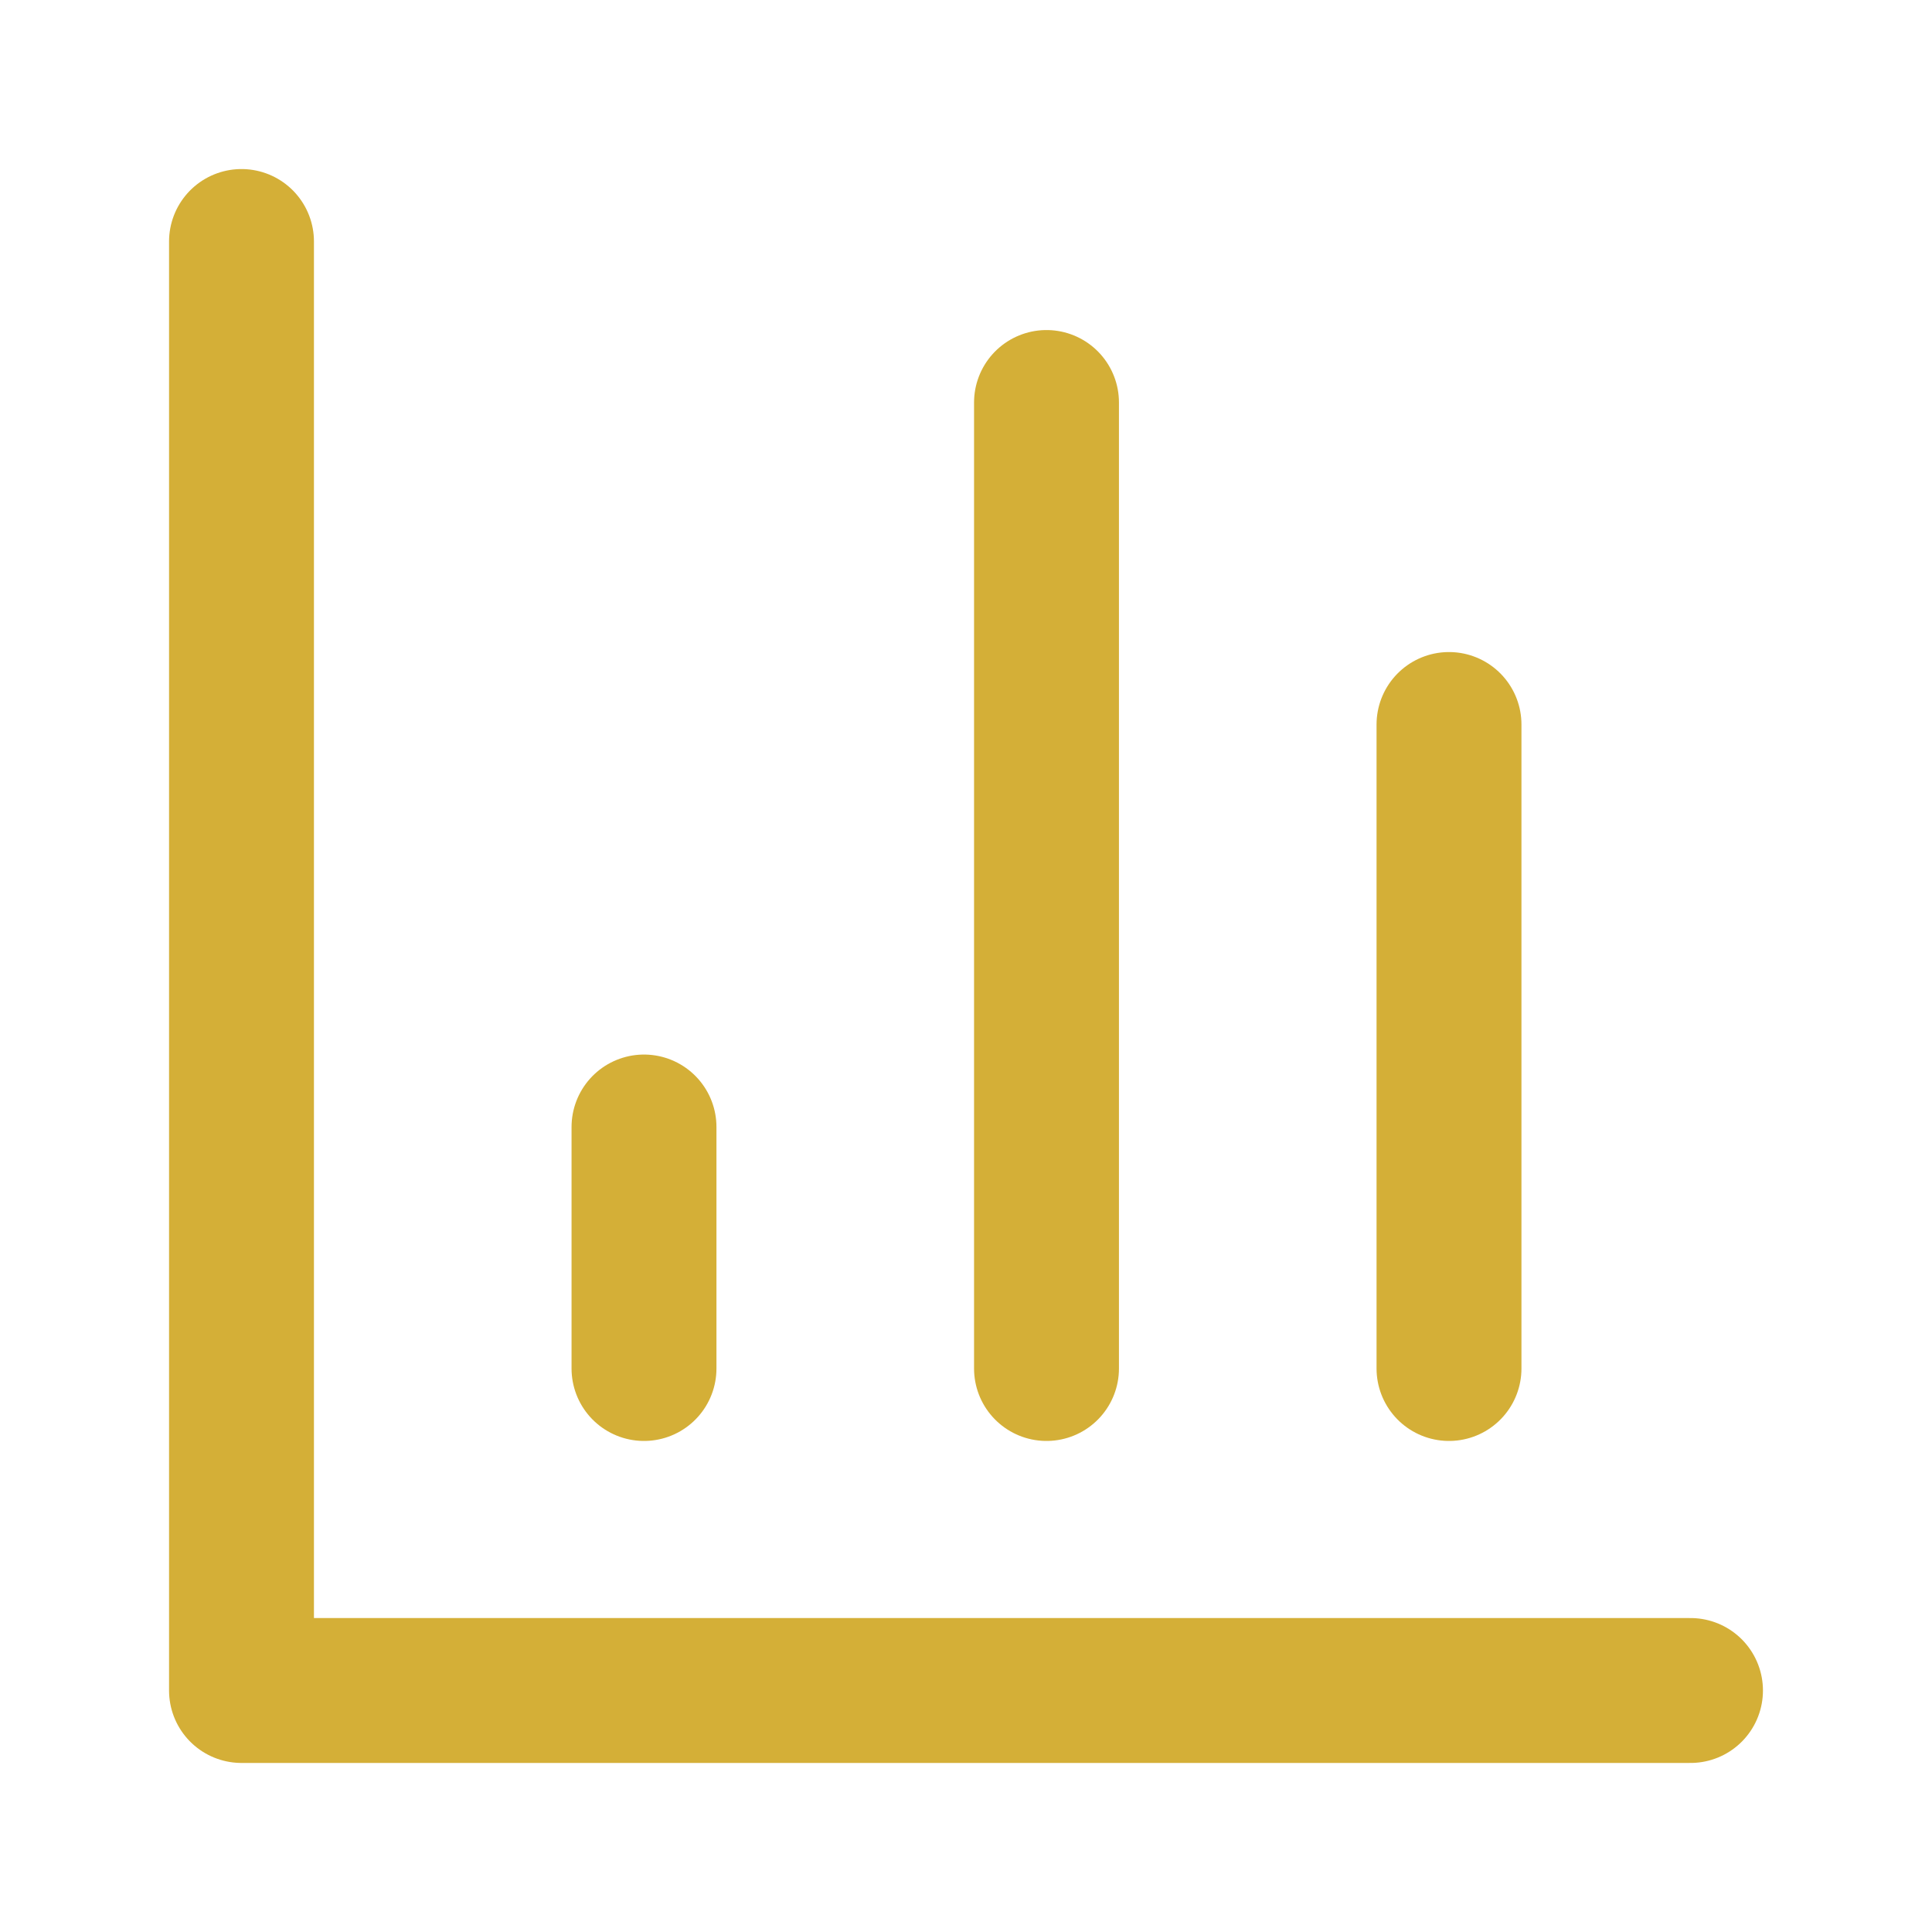
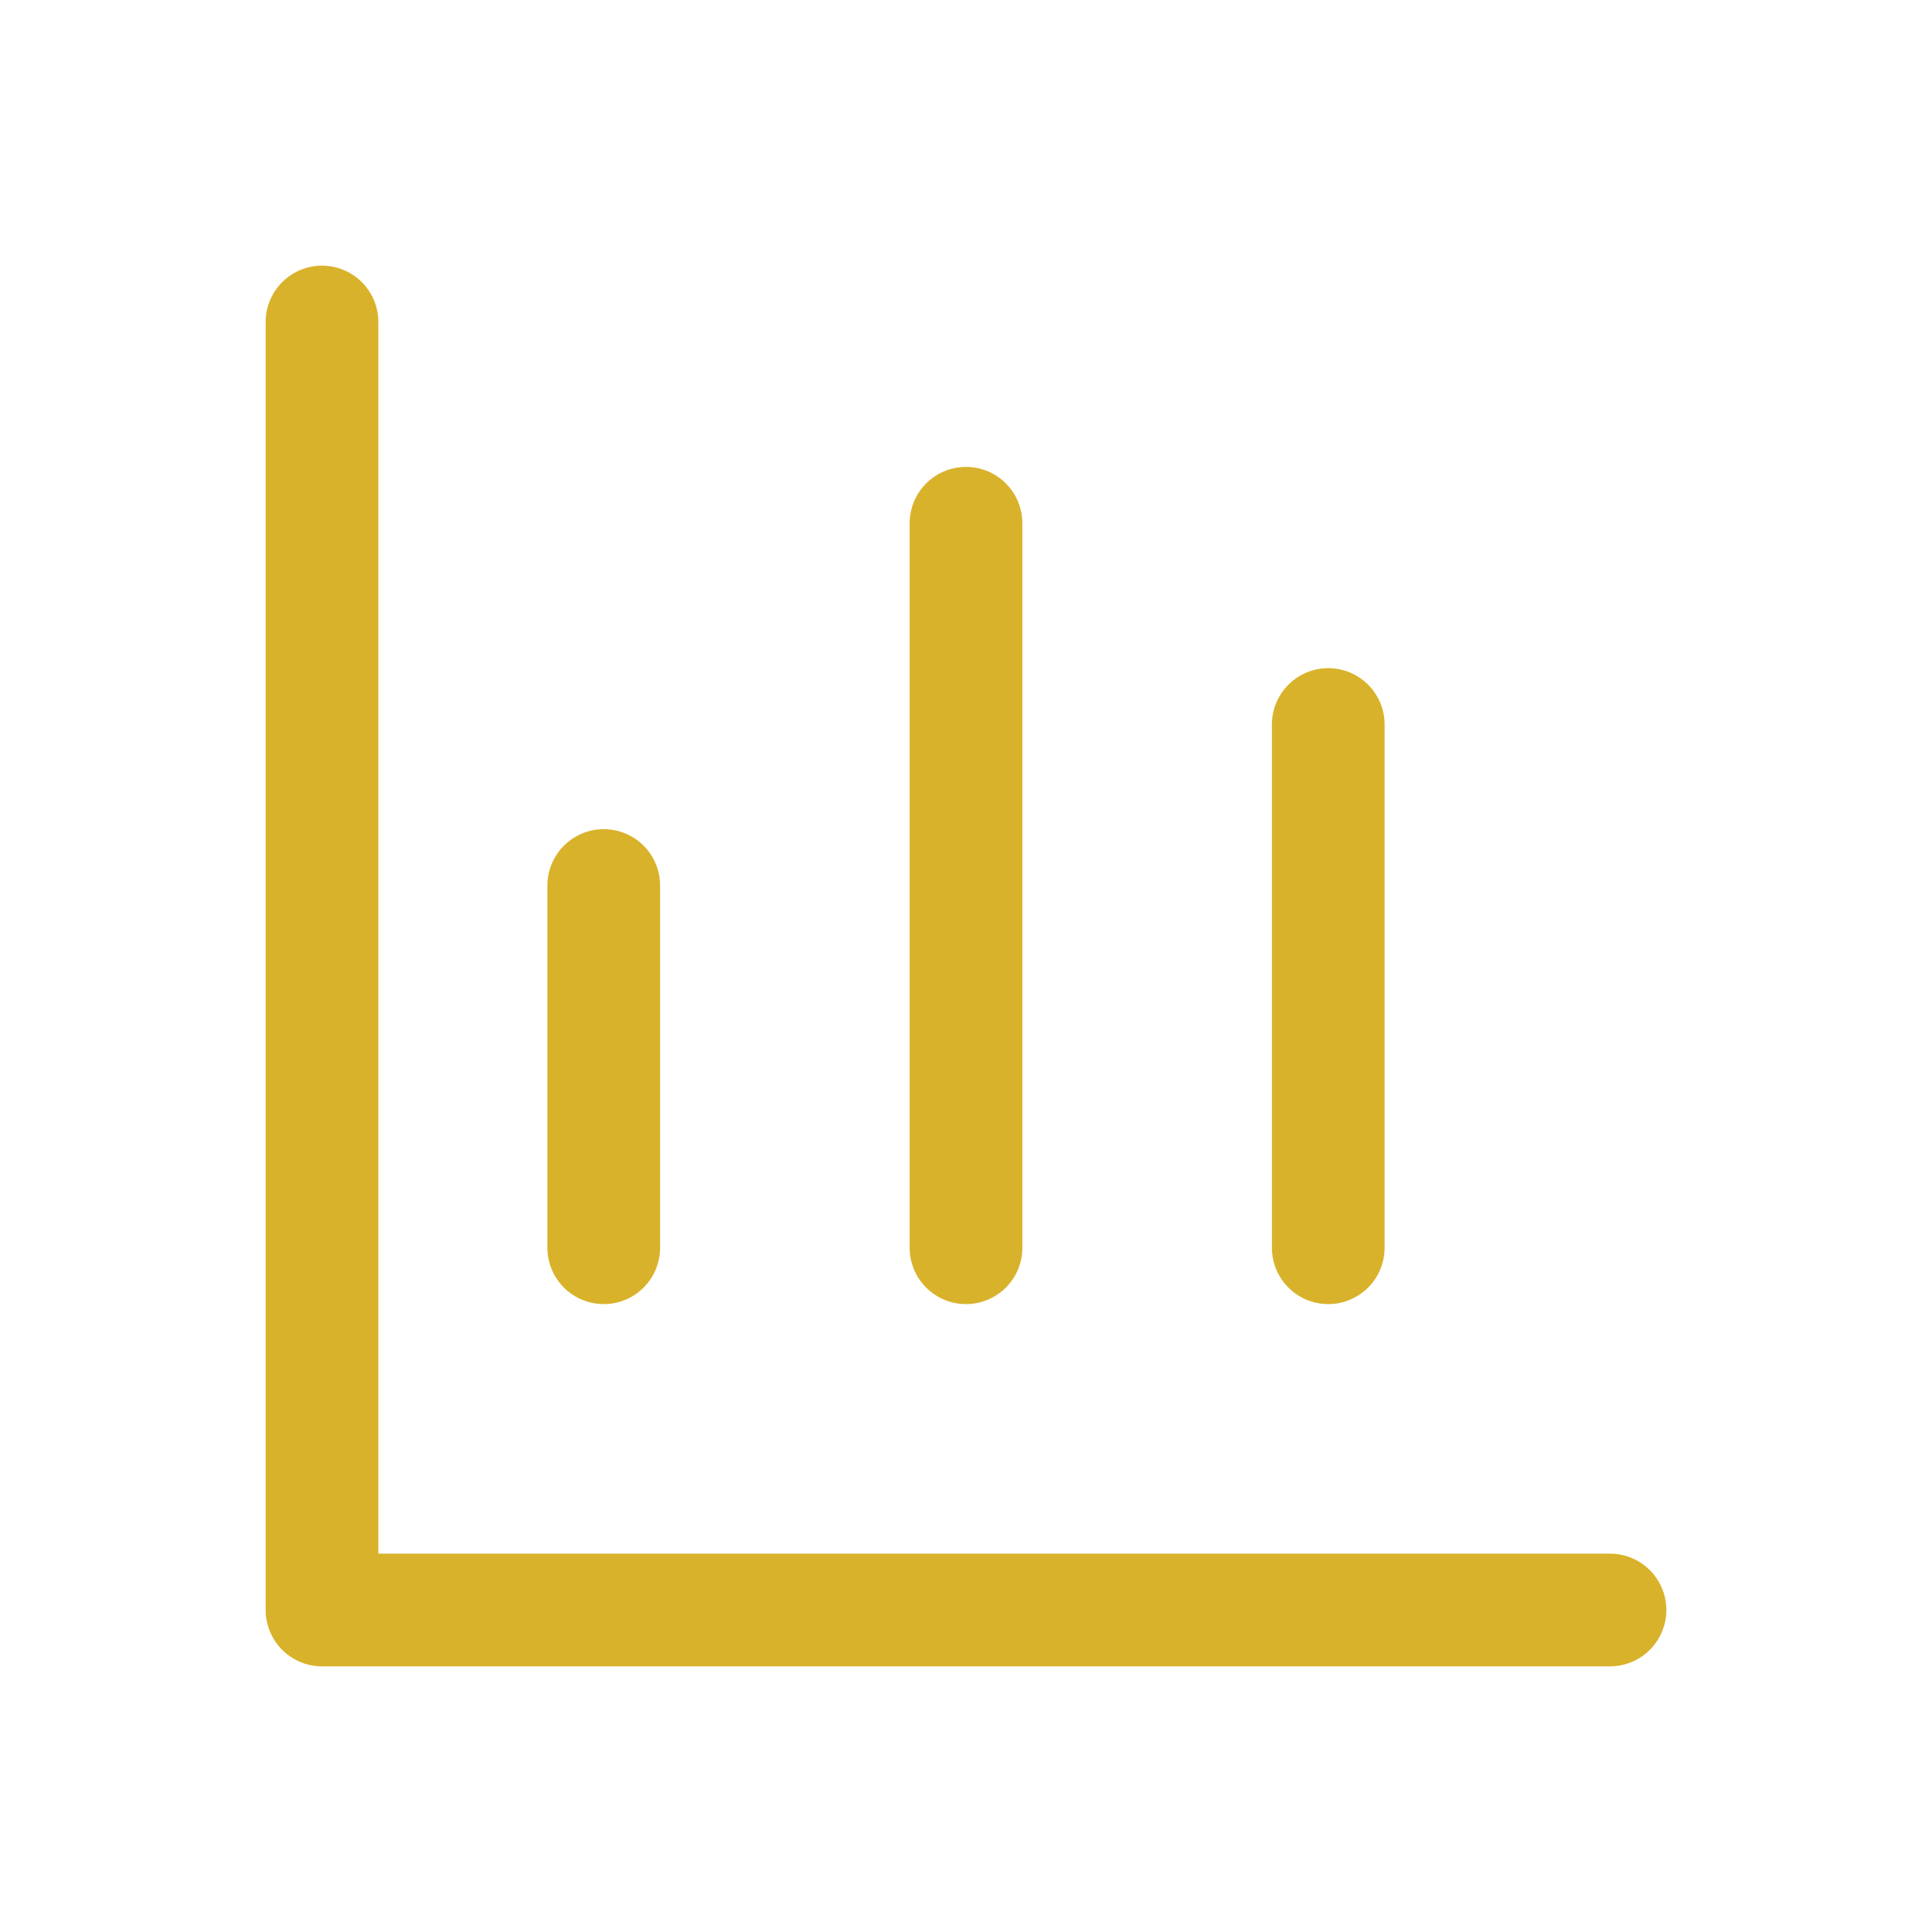
- <svg xmlns="http://www.w3.org/2000/svg" viewBox="0 0 24 24" fill="none" stroke="#D4AF37" stroke-width="1.8" stroke-linecap="round" stroke-linejoin="round">
-   <path d="M3 3v18h18" />
-   <path d="M18 17V9" />
-   <path d="M13 17V5" />
-   <path d="M8 17v-3" />
+ <svg xmlns="http://www.w3.org/2000/svg" viewBox="0 0 48 48">
+   <g fill="none" stroke="#D9B22B" stroke-width="2.8" stroke-linecap="round" stroke-linejoin="round">
+     <path d="M8 8v32h32" />
+     <path d="M15 31V22M24 31V13M33 31V18" />
+   </g>
</svg>
